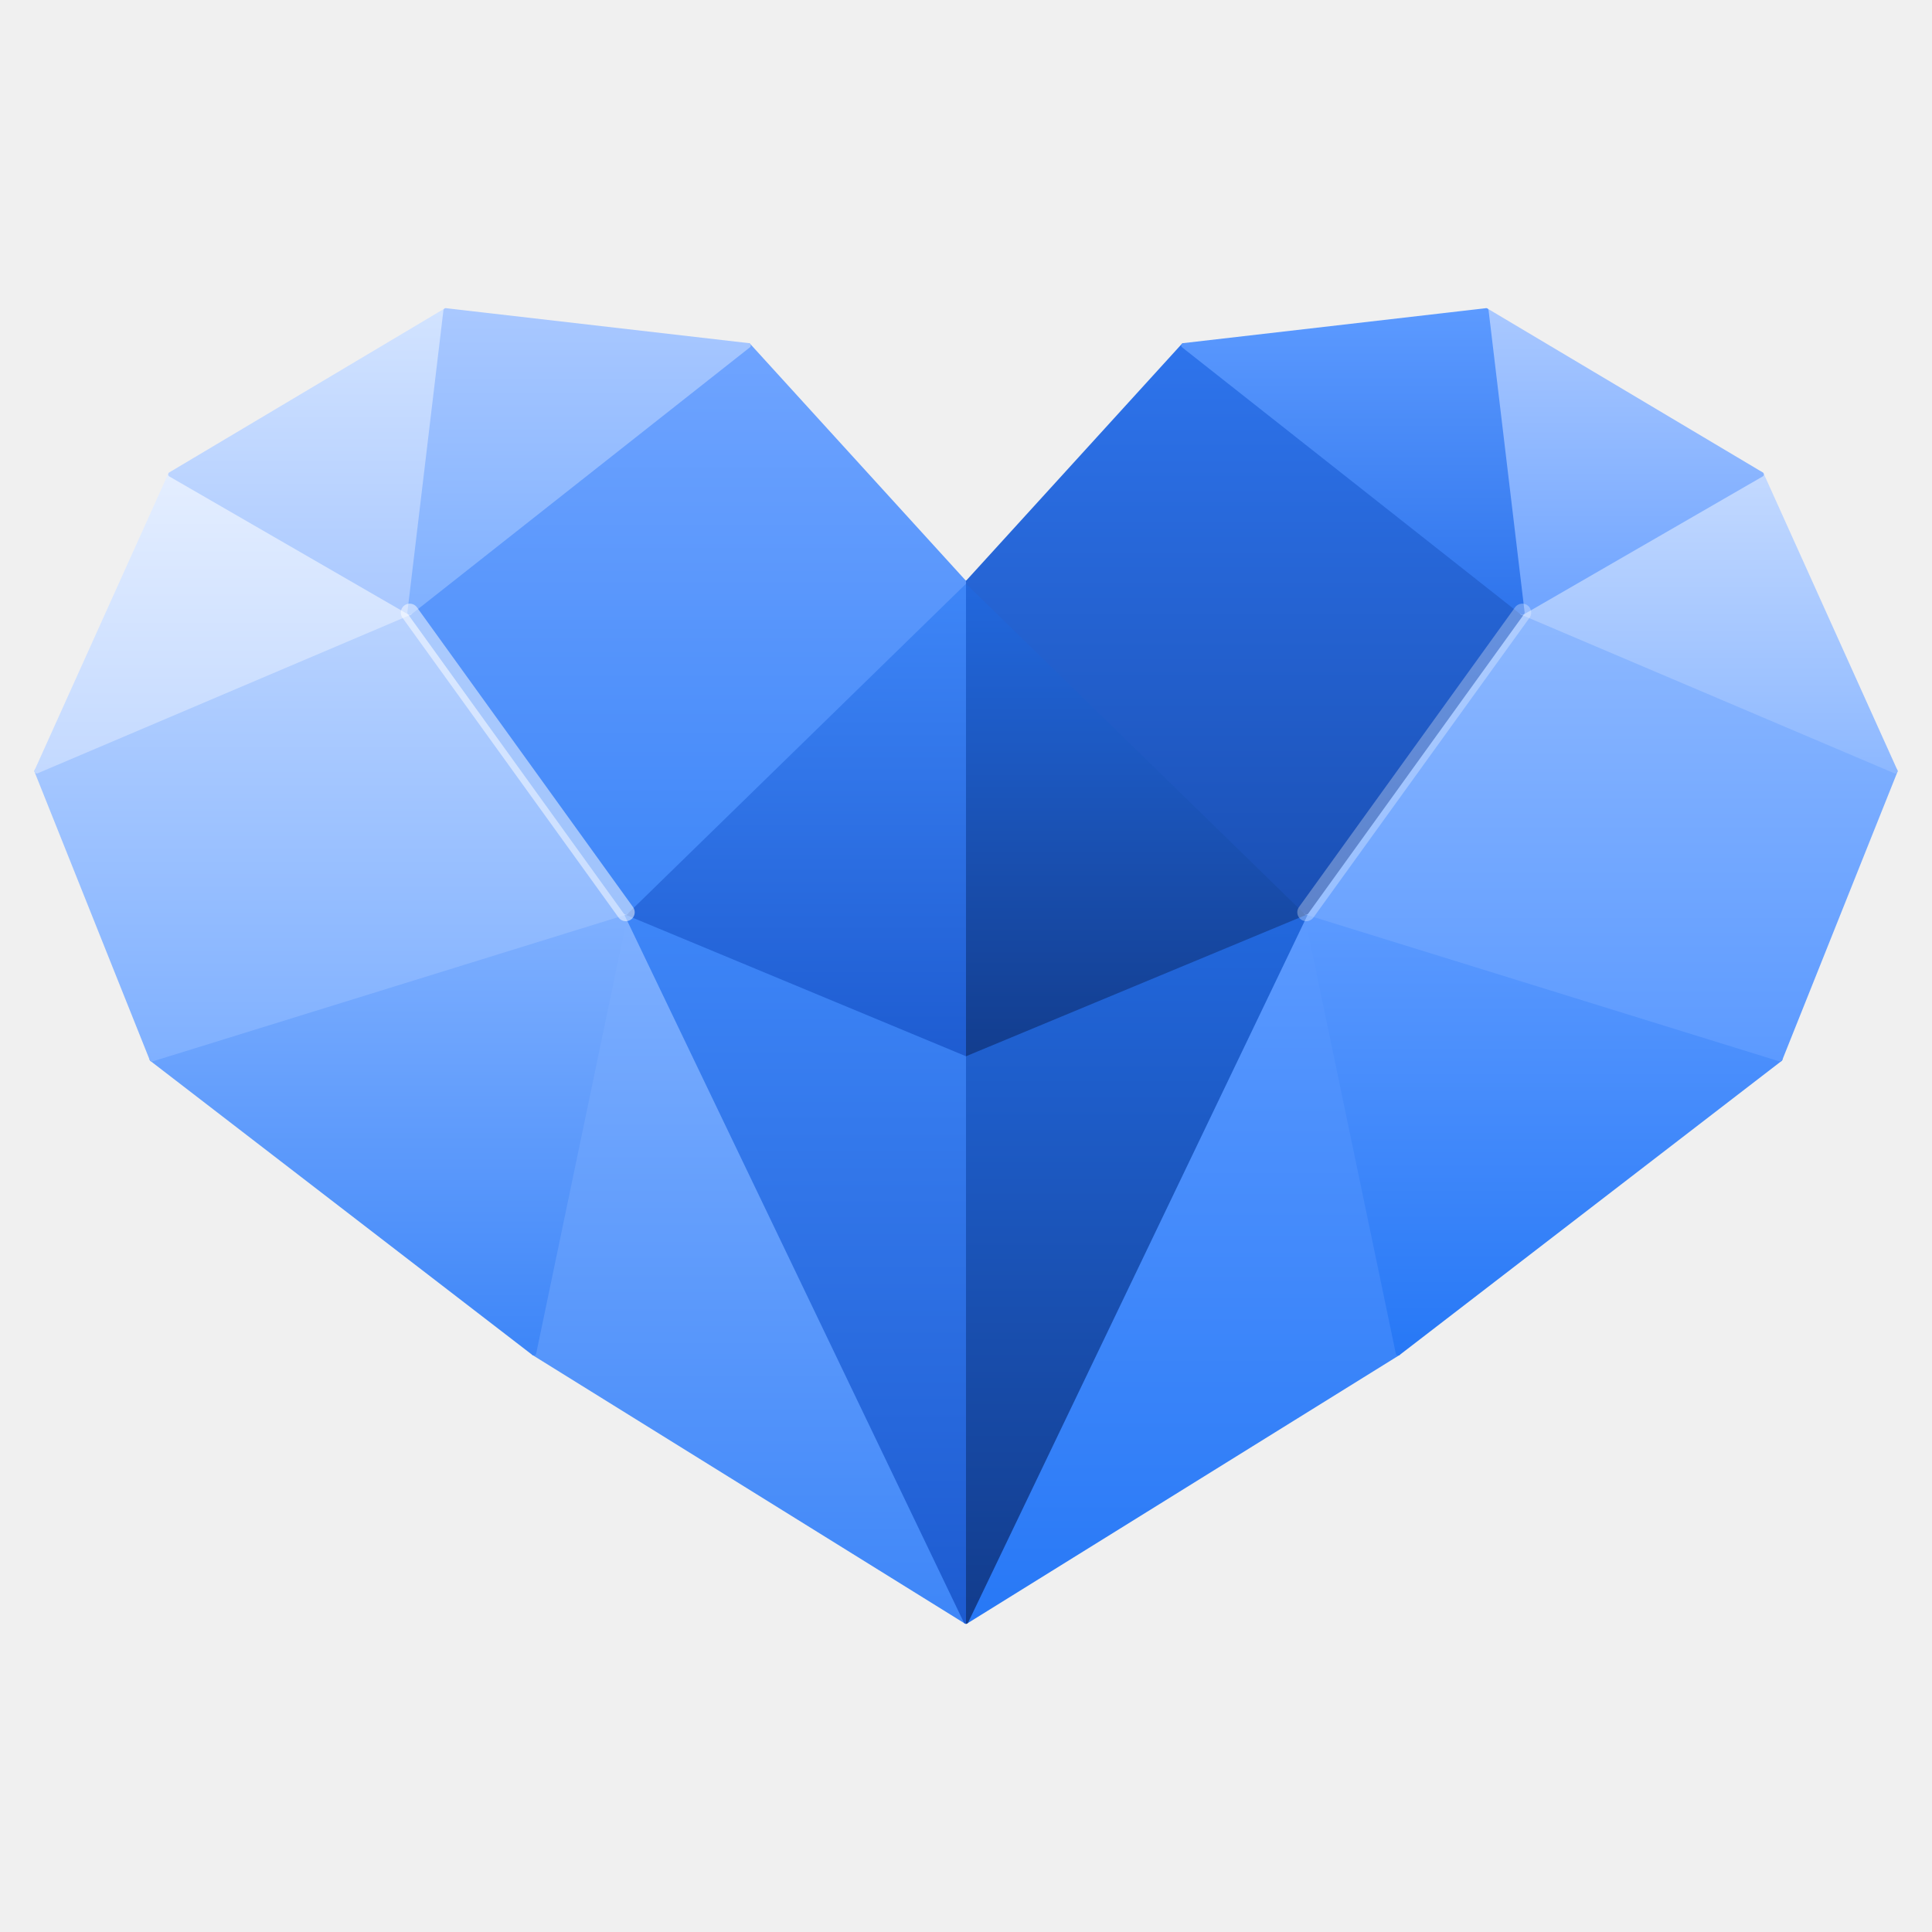
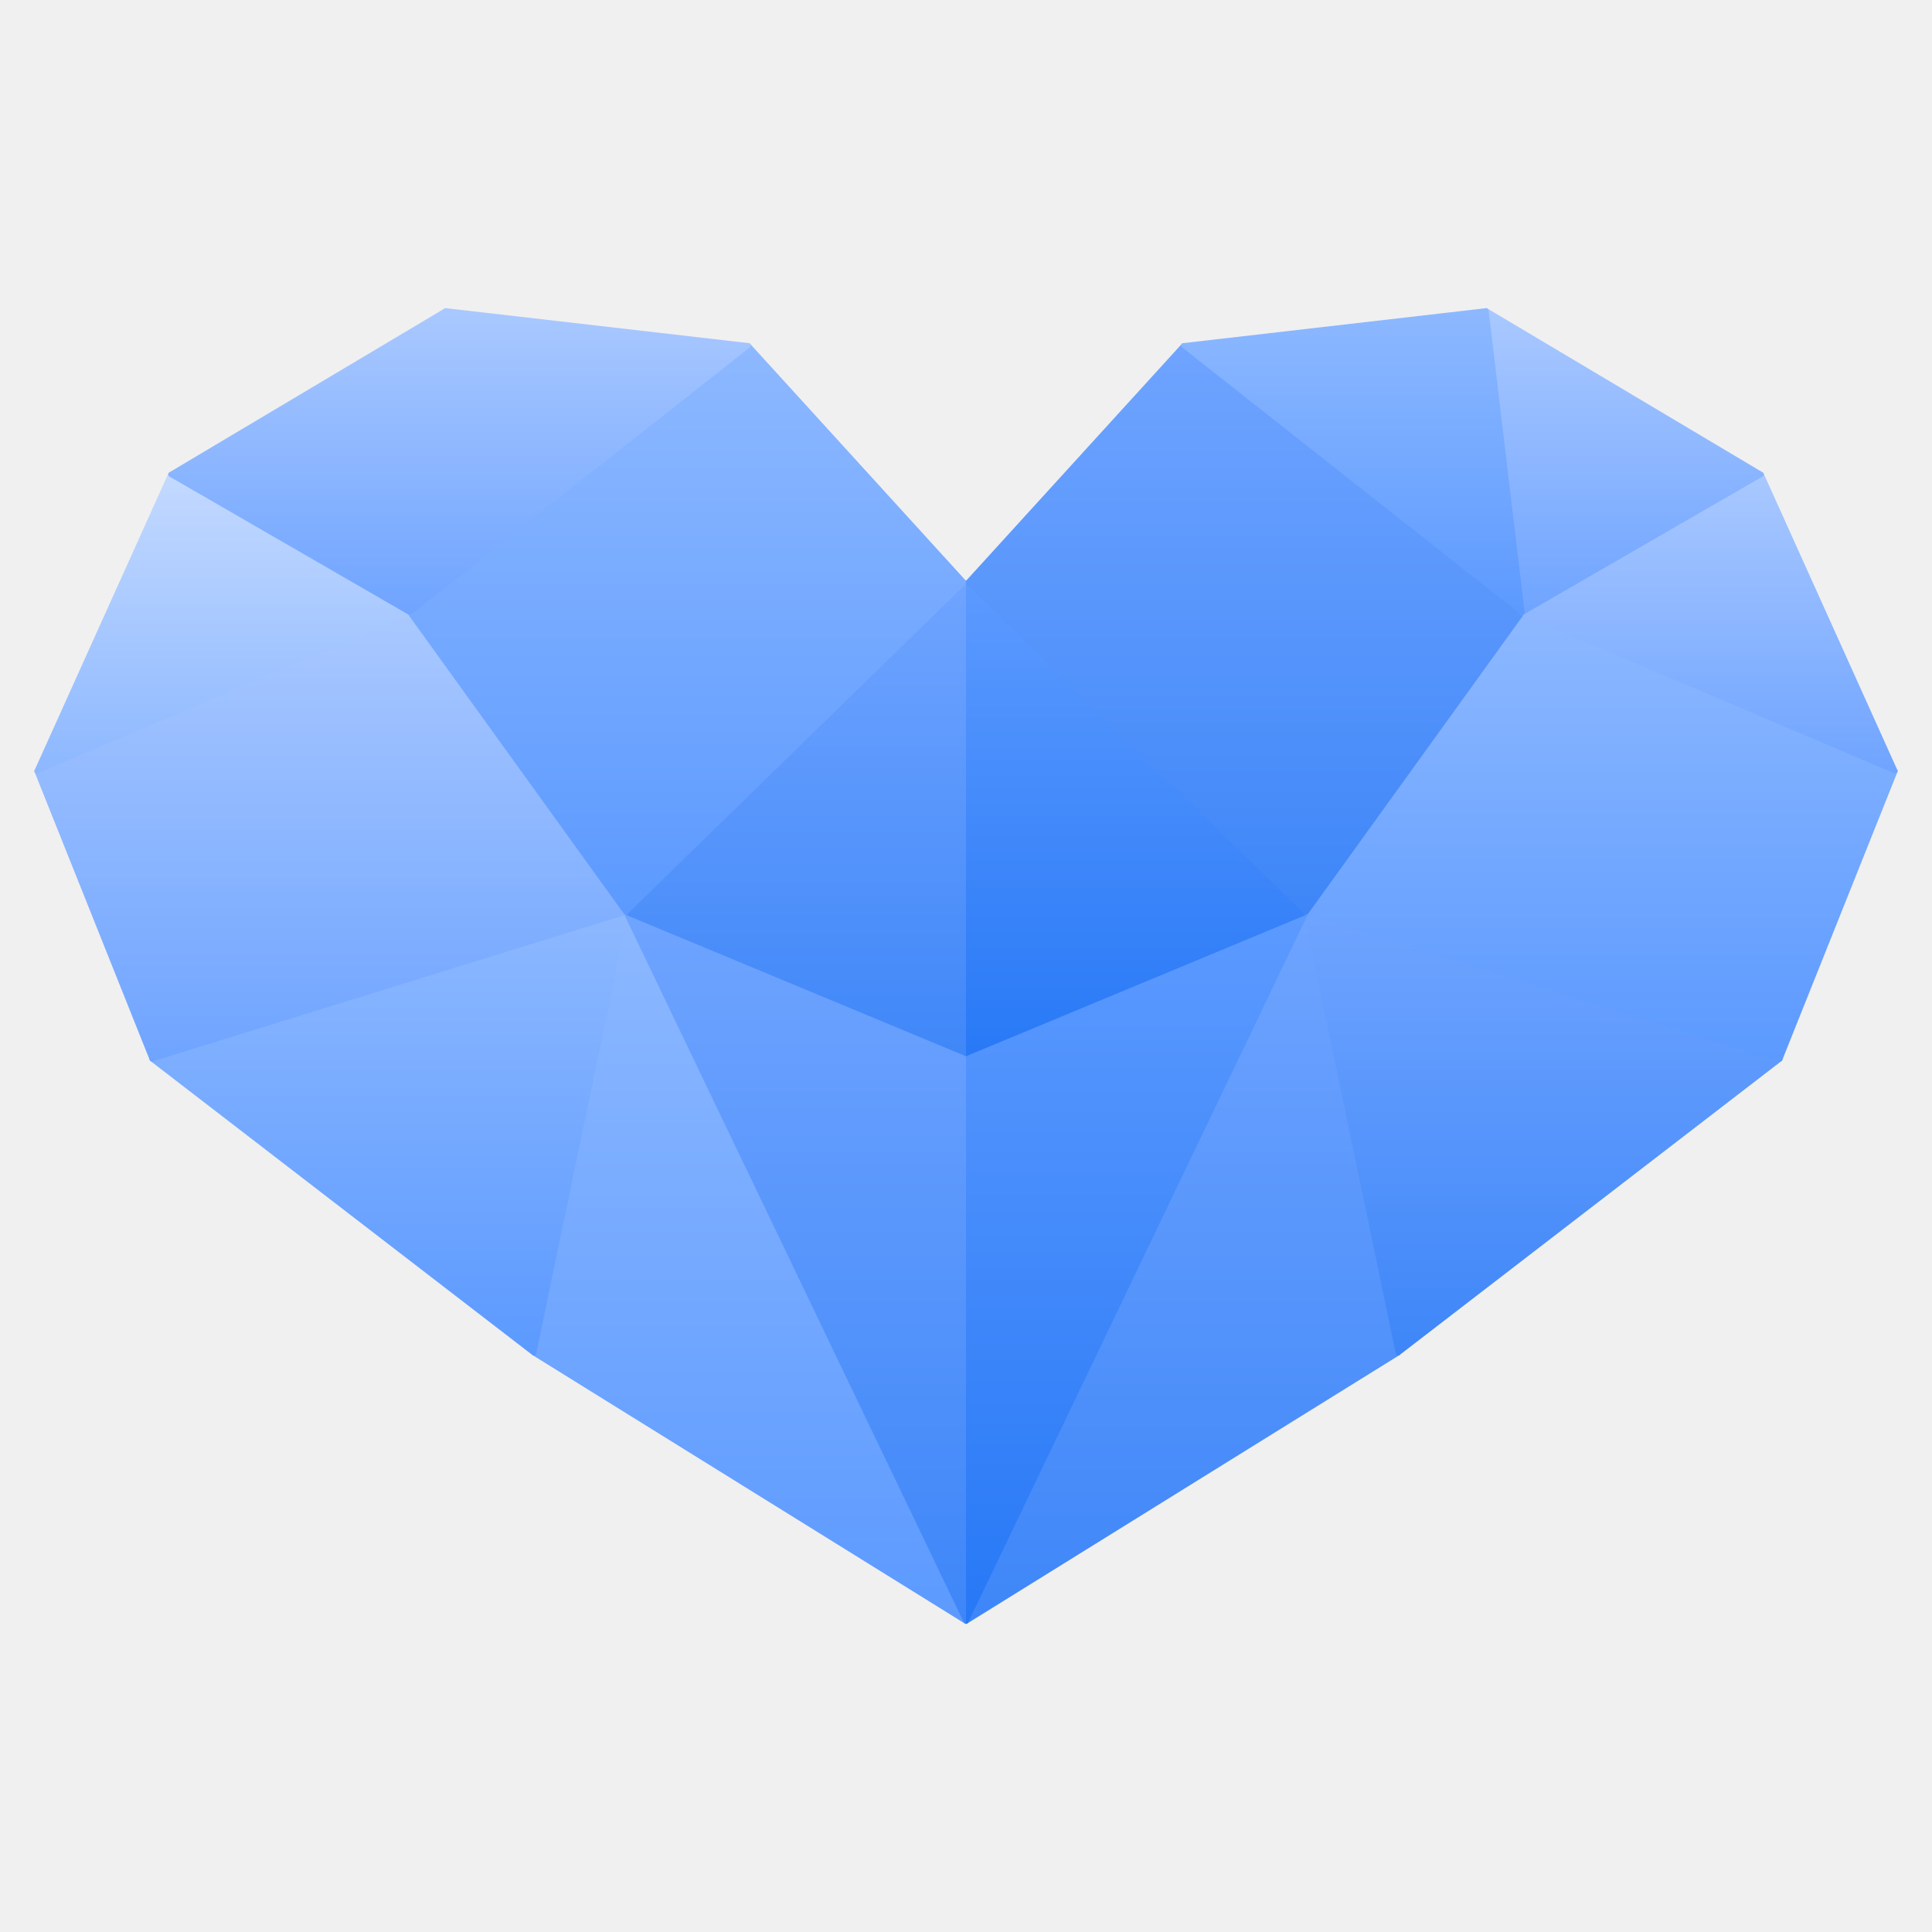
<svg xmlns="http://www.w3.org/2000/svg" viewBox="0 0 512 512">
  <g transform="translate(256 256) scale(1.46) translate(-256 -264)">
    <defs>
      <linearGradient id="v6lg0" gradientUnits="userSpaceOnUse" x1="0" y1="-119.19" x2="0" y2="0.00">
-         <stop offset="0" stop-color="#7FB0FF" />
-         <stop offset="1" stop-color="#3E86F8" />
+         <stop offset="0" stop-color="#8DB8FF" />
+         <stop offset="1" stop-color="#5C9AFF" />
      </linearGradient>
      <linearGradient id="v6lg1" gradientUnits="userSpaceOnUse" x1="0" y1="-119.19" x2="0" y2="-45.10">
-         <stop offset="0" stop-color="#7FB0FF" />
-         <stop offset="1" stop-color="#3E86F8" />
+         <stop offset="0" stop-color="#8DB8FF" />
+         <stop offset="1" stop-color="#5C9AFF" />
      </linearGradient>
      <linearGradient id="v6lg2" gradientUnits="userSpaceOnUse" x1="0" y1="-119.19" x2="0" y2="0.00">
-         <stop offset="0" stop-color="#3E86F8" />
-         <stop offset="1" stop-color="#1D5BD0" />
-       </linearGradient>
-       <linearGradient id="v6lg3" gradientUnits="userSpaceOnUse" x1="0" y1="-174.65" x2="0" y2="-93.01">
-         <stop offset="0" stop-color="#3E86F8" />
-         <stop offset="1" stop-color="#1D5BD0" />
-       </linearGradient>
-       <linearGradient id="v6lg4" gradientUnits="userSpaceOnUse" x1="0" y1="-169.56" x2="0" y2="-94.51">
-         <stop offset="0" stop-color="#B9D3FF" />
-         <stop offset="1" stop-color="#7FB0FF" />
-       </linearGradient>
-       <linearGradient id="v6lg5" gradientUnits="userSpaceOnUse" x1="0" y1="-214.45" x2="0" y2="-119.19">
        <stop offset="0" stop-color="#6FA4FF" />
        <stop offset="1" stop-color="#3E86F8" />
      </linearGradient>
+       <linearGradient id="v6lg3" gradientUnits="userSpaceOnUse" x1="0" y1="-174.65" x2="0" y2="-93.01">
+         <stop offset="0" stop-color="#6FA4FF" />
+         <stop offset="1" stop-color="#3E86F8" />
+       </linearGradient>
+       <linearGradient id="v6lg4" gradientUnits="userSpaceOnUse" x1="0" y1="-169.56" x2="0" y2="-94.51">
+         <stop offset="0" stop-color="#A9C8FF" />
+         <stop offset="1" stop-color="#6FA4FF" />
+       </linearGradient>
+       <linearGradient id="v6lg5" gradientUnits="userSpaceOnUse" x1="0" y1="-214.45" x2="0" y2="-119.19">
+         <stop offset="0" stop-color="#8DB8FF" />
+         <stop offset="1" stop-color="#5C9AFF" />
+       </linearGradient>
      <linearGradient id="v6lg6" gradientUnits="userSpaceOnUse" x1="0" y1="-192.78" x2="0" y2="-142.92">
-         <stop offset="0" stop-color="#E4EEFF" />
-         <stop offset="1" stop-color="#C3D9FF" />
+         <stop offset="0" stop-color="#C3D9FF" />
+         <stop offset="1" stop-color="#8DB8FF" />
      </linearGradient>
      <linearGradient id="v6lg7" gradientUnits="userSpaceOnUse" x1="0" y1="-220.32" x2="0" y2="-169.56">
-         <stop offset="0" stop-color="#D2E3FF" />
-         <stop offset="1" stop-color="#A9C8FF" />
+         <stop offset="0" stop-color="#A9C8FF" />
+         <stop offset="1" stop-color="#6FA4FF" />
      </linearGradient>
      <linearGradient id="v6lg8" gradientUnits="userSpaceOnUse" x1="0" y1="-220.32" x2="0" y2="-169.56">
        <stop offset="0" stop-color="#A9C8FF" />
-         <stop offset="1" stop-color="#7FB0FF" />
+         <stop offset="1" stop-color="#6FA4FF" />
      </linearGradient>
      <linearGradient id="v6rg0" gradientUnits="userSpaceOnUse" x1="0" y1="-119.19" x2="0" y2="0.00">
+         <stop offset="0" stop-color="#6FA4FF" />
+         <stop offset="1" stop-color="#3E86F8" />
+       </linearGradient>
+       <linearGradient id="v6rg1" gradientUnits="userSpaceOnUse" x1="0" y1="-119.19" x2="0" y2="-45.10">
+         <stop offset="0" stop-color="#6FA4FF" />
+         <stop offset="1" stop-color="#3E86F8" />
+       </linearGradient>
+       <linearGradient id="v6rg2" gradientUnits="userSpaceOnUse" x1="0" y1="-119.19" x2="0" y2="0.00">
        <stop offset="0" stop-color="#5C9AFF" />
        <stop offset="1" stop-color="#2778F6" />
      </linearGradient>
-       <linearGradient id="v6rg1" gradientUnits="userSpaceOnUse" x1="0" y1="-119.19" x2="0" y2="-45.10">
+       <linearGradient id="v6rg3" gradientUnits="userSpaceOnUse" x1="0" y1="-174.65" x2="0" y2="-93.01">
        <stop offset="0" stop-color="#5C9AFF" />
        <stop offset="1" stop-color="#2778F6" />
-       </linearGradient>
-       <linearGradient id="v6rg2" gradientUnits="userSpaceOnUse" x1="0" y1="-119.19" x2="0" y2="0.00">
-         <stop offset="0" stop-color="#2268DE" />
-         <stop offset="1" stop-color="#123C8C" />
-       </linearGradient>
-       <linearGradient id="v6rg3" gradientUnits="userSpaceOnUse" x1="0" y1="-174.65" x2="0" y2="-93.01">
-         <stop offset="0" stop-color="#2268DE" />
-         <stop offset="1" stop-color="#123C8C" />
      </linearGradient>
      <linearGradient id="v6rg4" gradientUnits="userSpaceOnUse" x1="0" y1="-169.56" x2="0" y2="-94.51">
        <stop offset="0" stop-color="#8DB8FF" />
        <stop offset="1" stop-color="#5C9AFF" />
      </linearGradient>
      <linearGradient id="v6rg5" gradientUnits="userSpaceOnUse" x1="0" y1="-214.45" x2="0" y2="-119.19">
-         <stop offset="0" stop-color="#2E74EC" />
-         <stop offset="1" stop-color="#1A4FB4" />
+         <stop offset="0" stop-color="#6FA4FF" />
+         <stop offset="1" stop-color="#3E86F8" />
      </linearGradient>
      <linearGradient id="v6rg6" gradientUnits="userSpaceOnUse" x1="0" y1="-192.78" x2="0" y2="-142.92">
-         <stop offset="0" stop-color="#C3D9FF" />
-         <stop offset="1" stop-color="#8DB8FF" />
+         <stop offset="0" stop-color="#A9C8FF" />
+         <stop offset="1" stop-color="#6FA4FF" />
      </linearGradient>
      <linearGradient id="v6rg7" gradientUnits="userSpaceOnUse" x1="0" y1="-220.32" x2="0" y2="-169.56">
        <stop offset="0" stop-color="#A9C8FF" />
        <stop offset="1" stop-color="#6FA4FF" />
      </linearGradient>
      <linearGradient id="v6rg8" gradientUnits="userSpaceOnUse" x1="0" y1="-220.32" x2="0" y2="-169.56">
-         <stop offset="0" stop-color="#5C9AFF" />
-         <stop offset="1" stop-color="#2E74EC" />
+         <stop offset="0" stop-color="#8DB8FF" />
+         <stop offset="1" stop-color="#5C9AFF" />
      </linearGradient>
      <clipPath id="v6L">
        <rect x="-2000" y="-2000" width="2000.00" height="4000" />
      </clipPath>
      <clipPath id="v6R">
        <rect x="0.00" y="-2000" width="2000" height="4000" />
      </clipPath>
    </defs>
    <g transform="translate(256 264) scale(1.08) translate(0.00 110.16)">
      <g clip-path="url(#v6L)">
-         <path d="M0.00 0.00 L5.81 -93.01 L-0.32 -174.65 L-36.57 -214.45 L-87.43 -220.32 L-133.69 -192.78 L-156.17 -142.92 L-136.82 -94.51 L-72.63 -45.10 Z" fill="#3E86F8" />
+         <path d="M0.00 0.00 L5.81 -93.01 L-0.32 -174.65 L-36.57 -214.45 L-87.43 -220.32 L-133.69 -192.78 L-156.17 -142.92 L-136.82 -94.51 L-72.63 -45.10 Z" fill="#6FA4FF" />
        <path d="M0.00 0.00 L-72.63 -45.10 L-57.18 -119.19 Z" fill="url(#v6lg0)" stroke="url(#v6lg0)" stroke-width=".8" stroke-linejoin="round" />
        <path d="M-72.63 -45.10 L-136.82 -94.51 L-57.18 -119.19 Z" fill="url(#v6lg1)" stroke="url(#v6lg1)" stroke-width=".8" stroke-linejoin="round" />
        <path d="M0.00 0.00 L-57.18 -119.19 L5.81 -93.01 Z" fill="url(#v6lg2)" stroke="url(#v6lg2)" stroke-width=".8" stroke-linejoin="round" />
        <path d="M5.81 -93.01 L-57.18 -119.19 L-0.32 -174.65 Z" fill="url(#v6lg3)" stroke="url(#v6lg3)" stroke-width=".8" stroke-linejoin="round" />
        <path d="M-57.18 -119.19 L-136.82 -94.51 L-156.17 -142.92 L-93.49 -169.56 Z" fill="url(#v6lg4)" stroke="url(#v6lg4)" stroke-width=".8" stroke-linejoin="round" />
        <path d="M-57.18 -119.19 L-93.49 -169.56 L-36.57 -214.45 L-0.32 -174.65 Z" fill="url(#v6lg5)" stroke="url(#v6lg5)" stroke-width=".8" stroke-linejoin="round" />
        <path d="M-93.49 -169.56 L-156.17 -142.92 L-133.69 -192.78 Z" fill="url(#v6lg6)" stroke="url(#v6lg6)" stroke-width=".8" stroke-linejoin="round" />
        <path d="M-93.49 -169.56 L-133.69 -192.78 L-87.43 -220.32 Z" fill="url(#v6lg7)" stroke="url(#v6lg7)" stroke-width=".8" stroke-linejoin="round" />
        <path d="M-93.49 -169.56 L-87.43 -220.32 L-36.57 -214.45 Z" fill="url(#v6lg8)" stroke="url(#v6lg8)" stroke-width=".8" stroke-linejoin="round" />
-         <path d="M-57.18 -119.19 L-93.49 -169.56" stroke="#fff" stroke-opacity="0.5" stroke-width="3" stroke-linecap="round" />
      </g>
      <g clip-path="url(#v6R)">
-         <path d="M0.00 0.00 L-5.81 -93.01 L0.32 -174.65 L36.57 -214.45 L87.43 -220.32 L133.69 -192.78 L156.17 -142.92 L136.82 -94.51 L72.63 -45.10 Z" fill="#1D5BD0" />
+         <path d="M0.00 0.00 L-5.81 -93.01 L0.32 -174.65 L36.57 -214.45 L87.43 -220.32 L133.69 -192.78 L156.17 -142.92 L136.82 -94.51 L72.63 -45.10 Z" fill="#6FA4FF" />
        <path d="M0.00 0.00 L72.63 -45.10 L57.18 -119.19 Z" fill="url(#v6rg0)" stroke="url(#v6rg0)" stroke-width=".8" stroke-linejoin="round" />
        <path d="M72.63 -45.10 L136.82 -94.51 L57.18 -119.19 Z" fill="url(#v6rg1)" stroke="url(#v6rg1)" stroke-width=".8" stroke-linejoin="round" />
        <path d="M0.00 0.00 L57.18 -119.19 L-5.81 -93.01 Z" fill="url(#v6rg2)" stroke="url(#v6rg2)" stroke-width=".8" stroke-linejoin="round" />
        <path d="M-5.81 -93.01 L57.18 -119.19 L0.32 -174.65 Z" fill="url(#v6rg3)" stroke="url(#v6rg3)" stroke-width=".8" stroke-linejoin="round" />
        <path d="M57.18 -119.19 L136.82 -94.51 L156.17 -142.92 L93.49 -169.56 Z" fill="url(#v6rg4)" stroke="url(#v6rg4)" stroke-width=".8" stroke-linejoin="round" />
        <path d="M57.18 -119.19 L93.49 -169.56 L36.57 -214.45 L0.32 -174.65 Z" fill="url(#v6rg5)" stroke="url(#v6rg5)" stroke-width=".8" stroke-linejoin="round" />
        <path d="M93.49 -169.56 L156.17 -142.92 L133.69 -192.78 Z" fill="url(#v6rg6)" stroke="url(#v6rg6)" stroke-width=".8" stroke-linejoin="round" />
        <path d="M93.49 -169.56 L133.69 -192.78 L87.43 -220.32 Z" fill="url(#v6rg7)" stroke="url(#v6rg7)" stroke-width=".8" stroke-linejoin="round" />
        <path d="M93.49 -169.56 L87.43 -220.32 L36.57 -214.45 Z" fill="url(#v6rg8)" stroke="url(#v6rg8)" stroke-width=".8" stroke-linejoin="round" />
-         <path d="M57.18 -119.19 L93.49 -169.56" stroke="#fff" stroke-opacity="0.3" stroke-width="3" stroke-linecap="round" />
      </g>
    </g>
  </g>
</svg>
